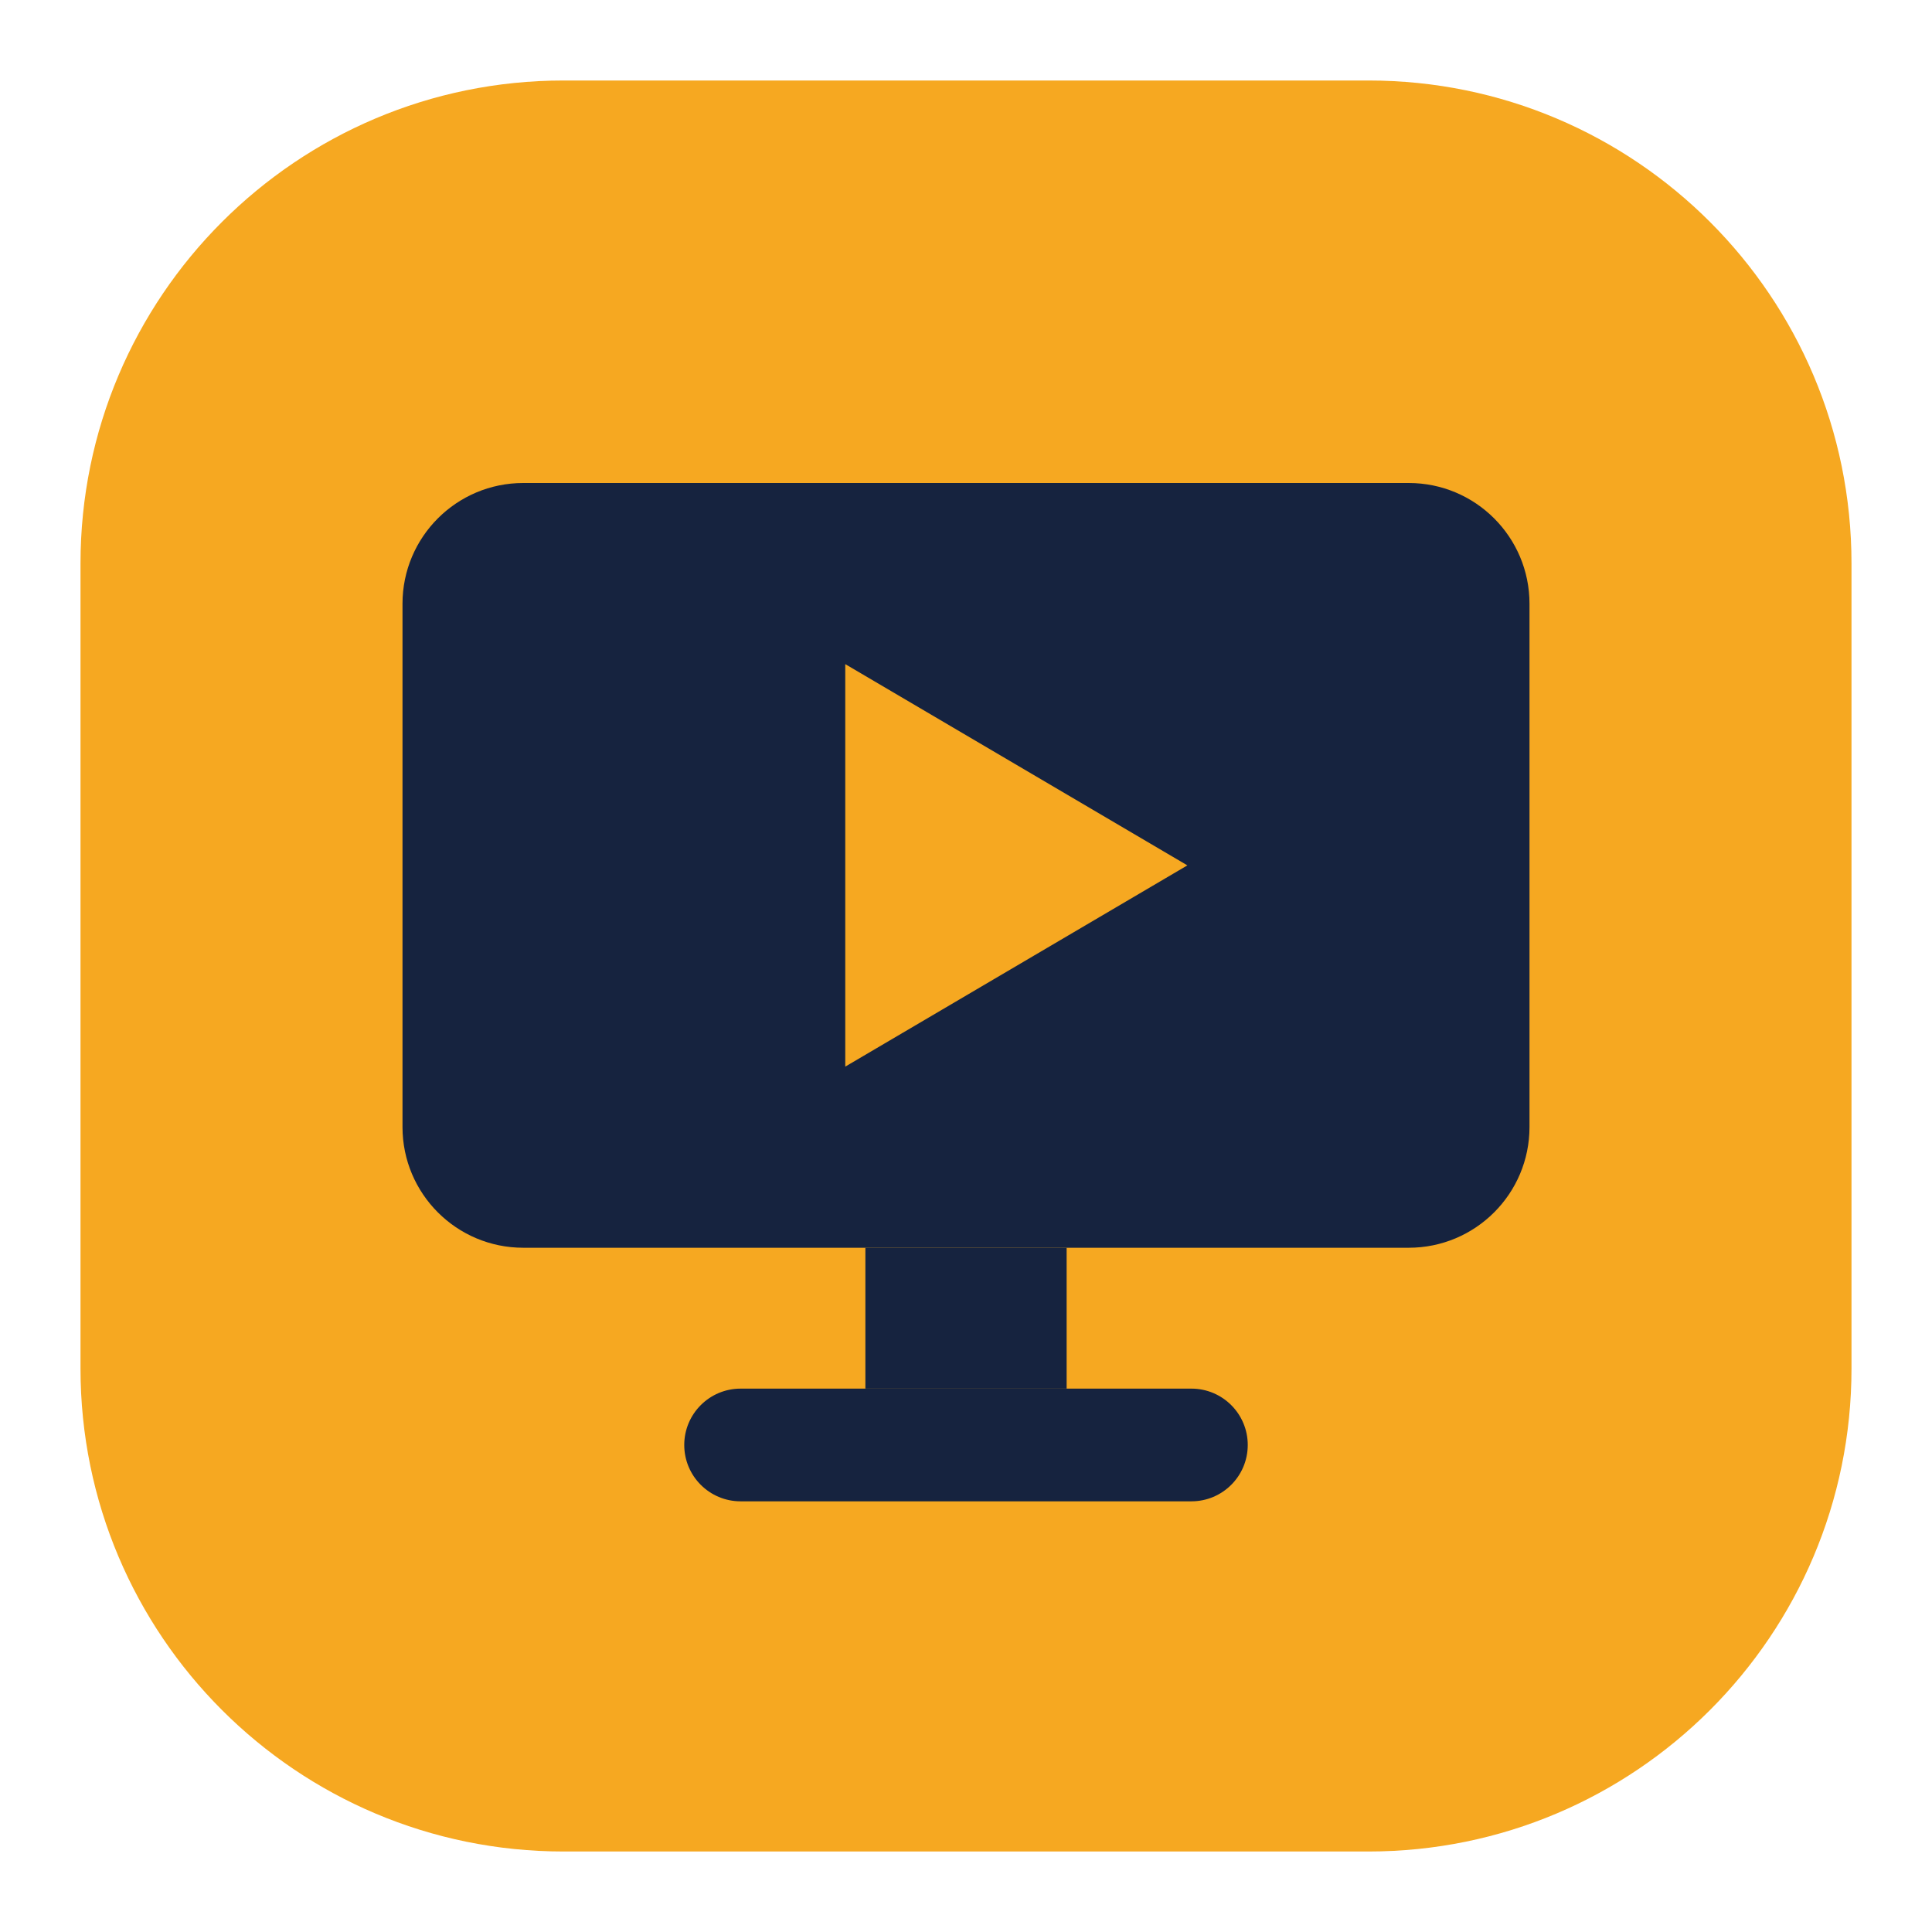
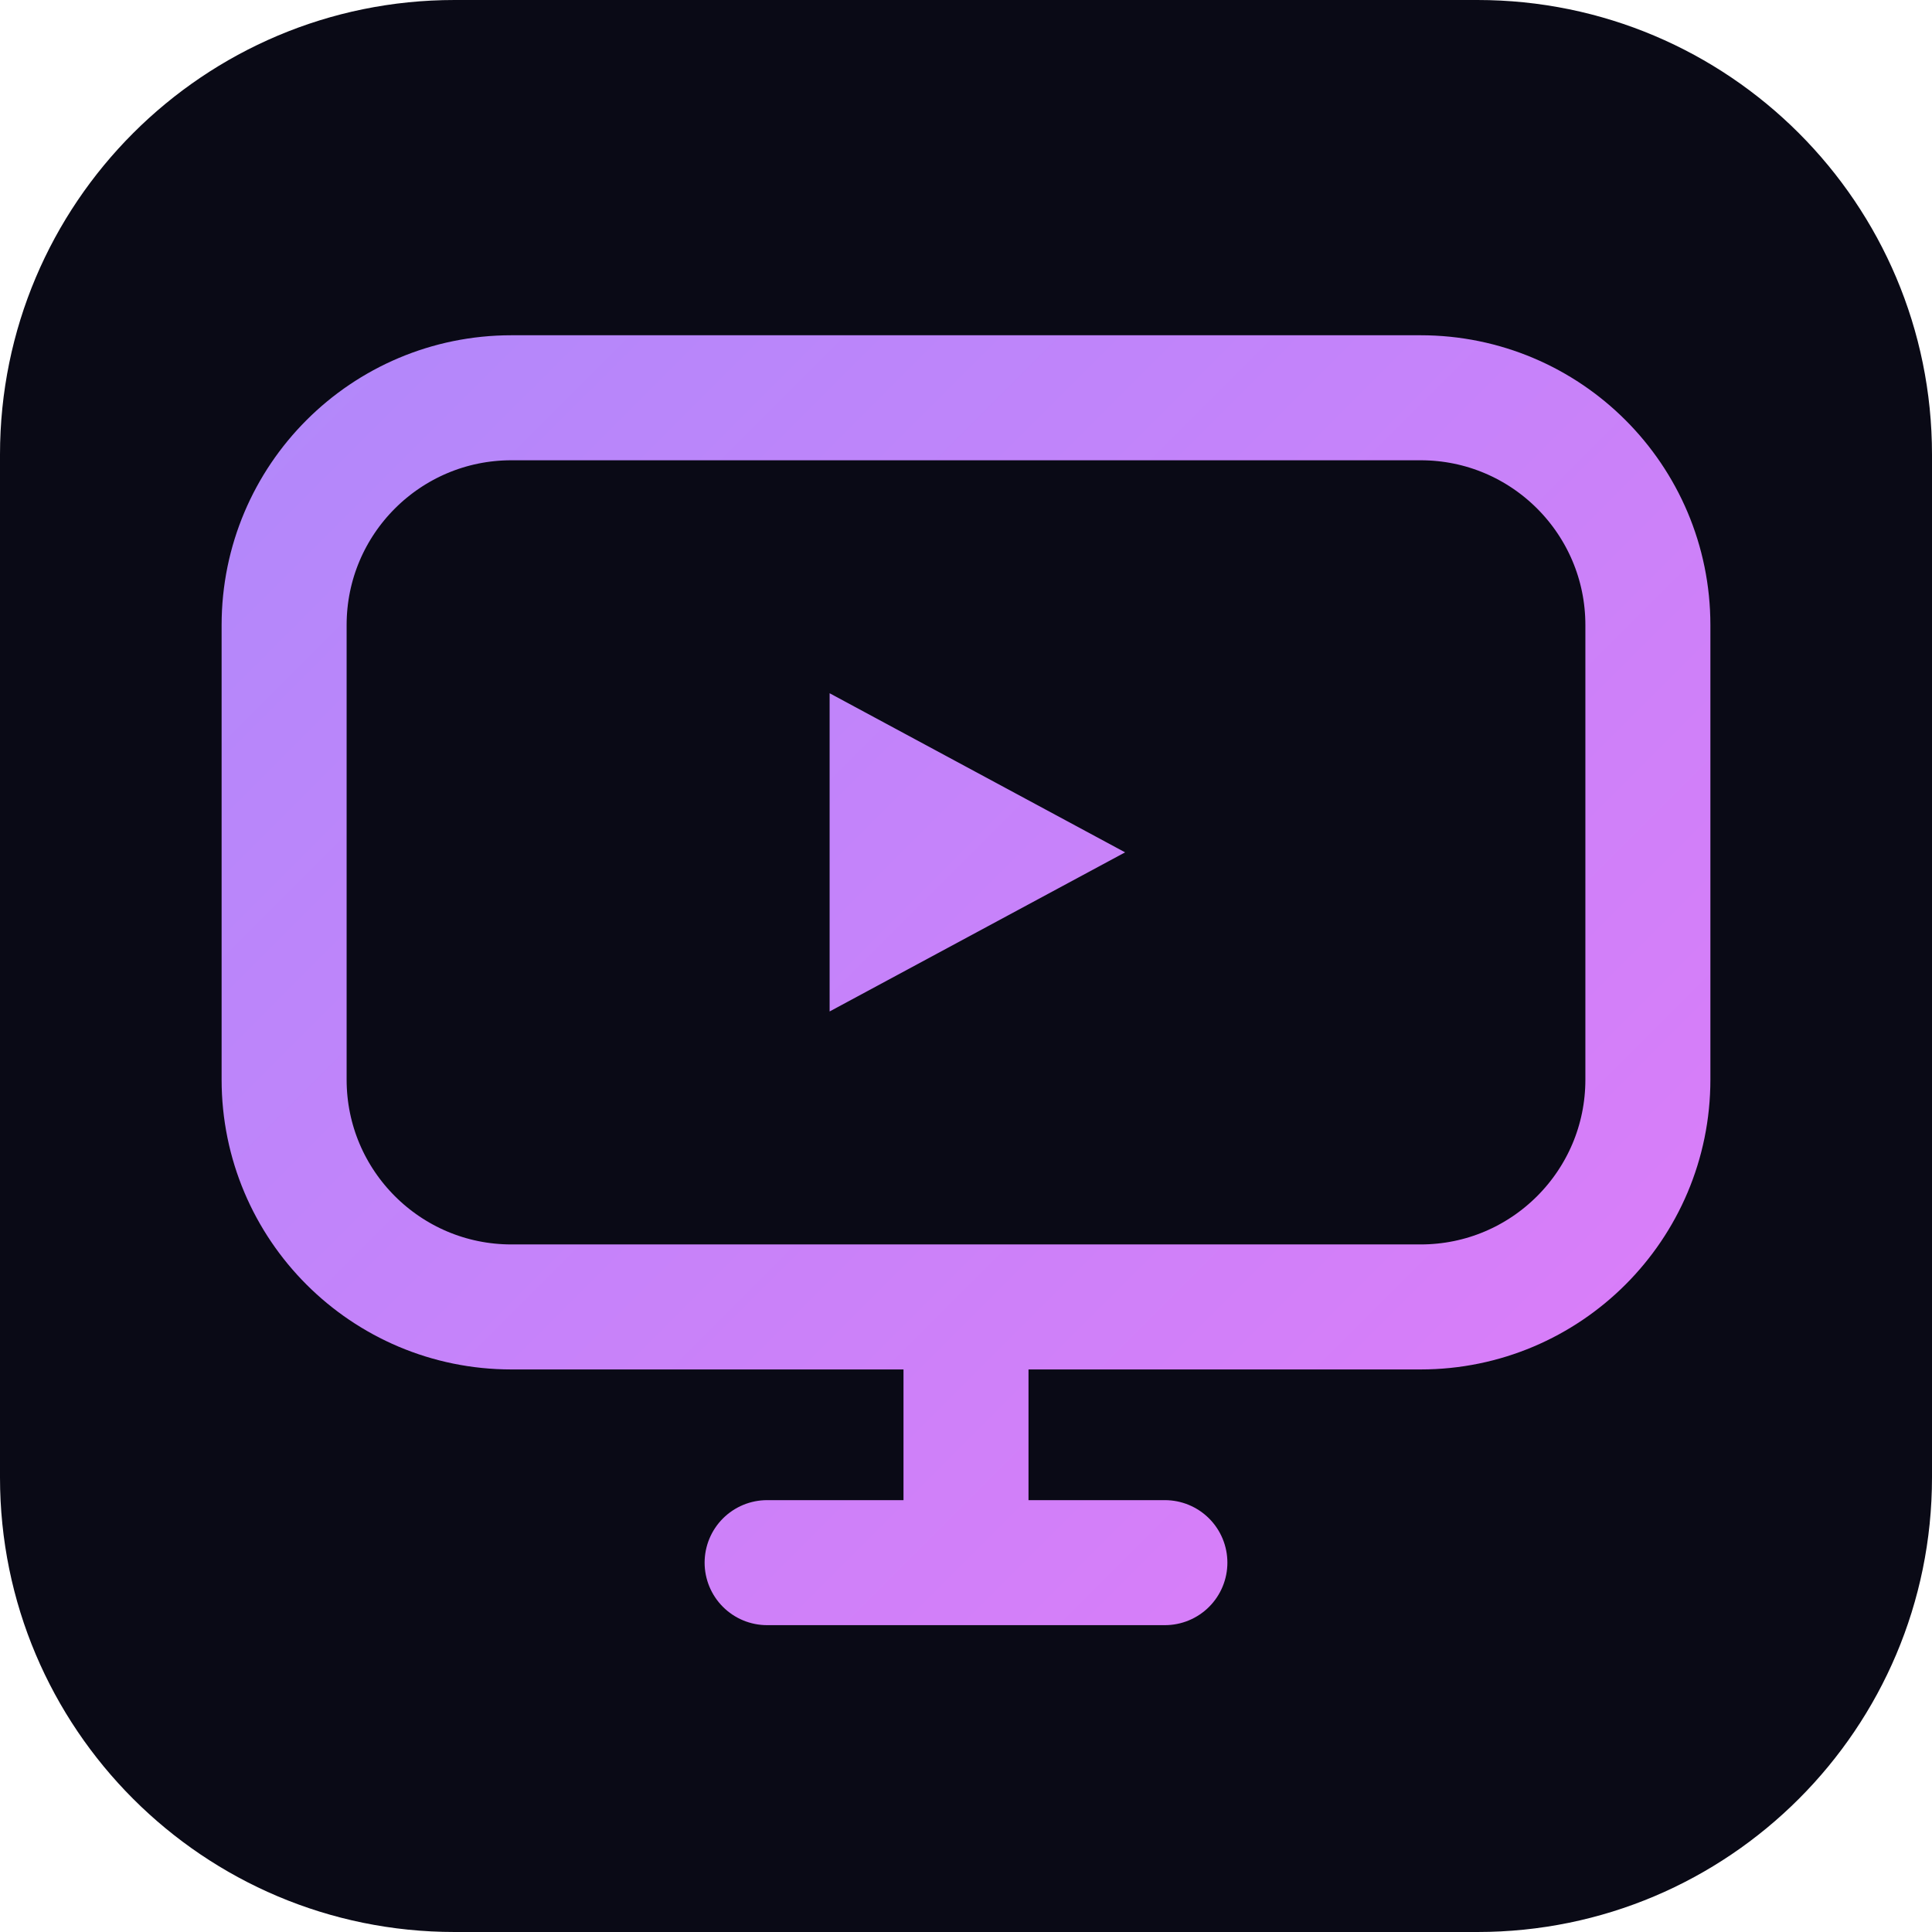
- <svg xmlns="http://www.w3.org/2000/svg" viewBox="0 0 48 48">
-   <rect x="2" y="2" width="44" height="44" rx="12" fill="#F6A821" />
-   <rect x="10" y="12" width="28" height="19" rx="3" fill="#16233F" />
-   <polygon points="21,16.5 21,26.5 29.5,21.5" fill="#F6A821" />
-   <rect x="21.5" y="31" width="5" height="3.5" fill="#16233F" />
-   <rect x="17" y="34.5" width="14" height="2.8" rx="1.4" fill="#16233F" />
+ <svg xmlns="http://www.w3.org/2000/svg" viewBox="0 0 34 34">
+   <defs>
+     <linearGradient id="g" x1="0" y1="0" x2="34" y2="34" gradientUnits="userSpaceOnUse">
+       <stop stop-color="#A78BFA" />
+       <stop offset="1" stop-color="#E879F9" />
+     </linearGradient>
+   </defs>
+   <rect width="34" height="34" rx="8" fill="#0A0A16" />
+   <rect x="5" y="7" width="24" height="16" rx="4" stroke="url(#g)" stroke-width="2.2" fill="none" />
+   <path d="M14.6 12.2v5.6l5.2-2.8-5.2-2.8Z" fill="url(#g)" />
+   <path d="M13.5 27.5h7M17 23.5v4" stroke="url(#g)" stroke-width="2.2" stroke-linecap="round" />
</svg>
